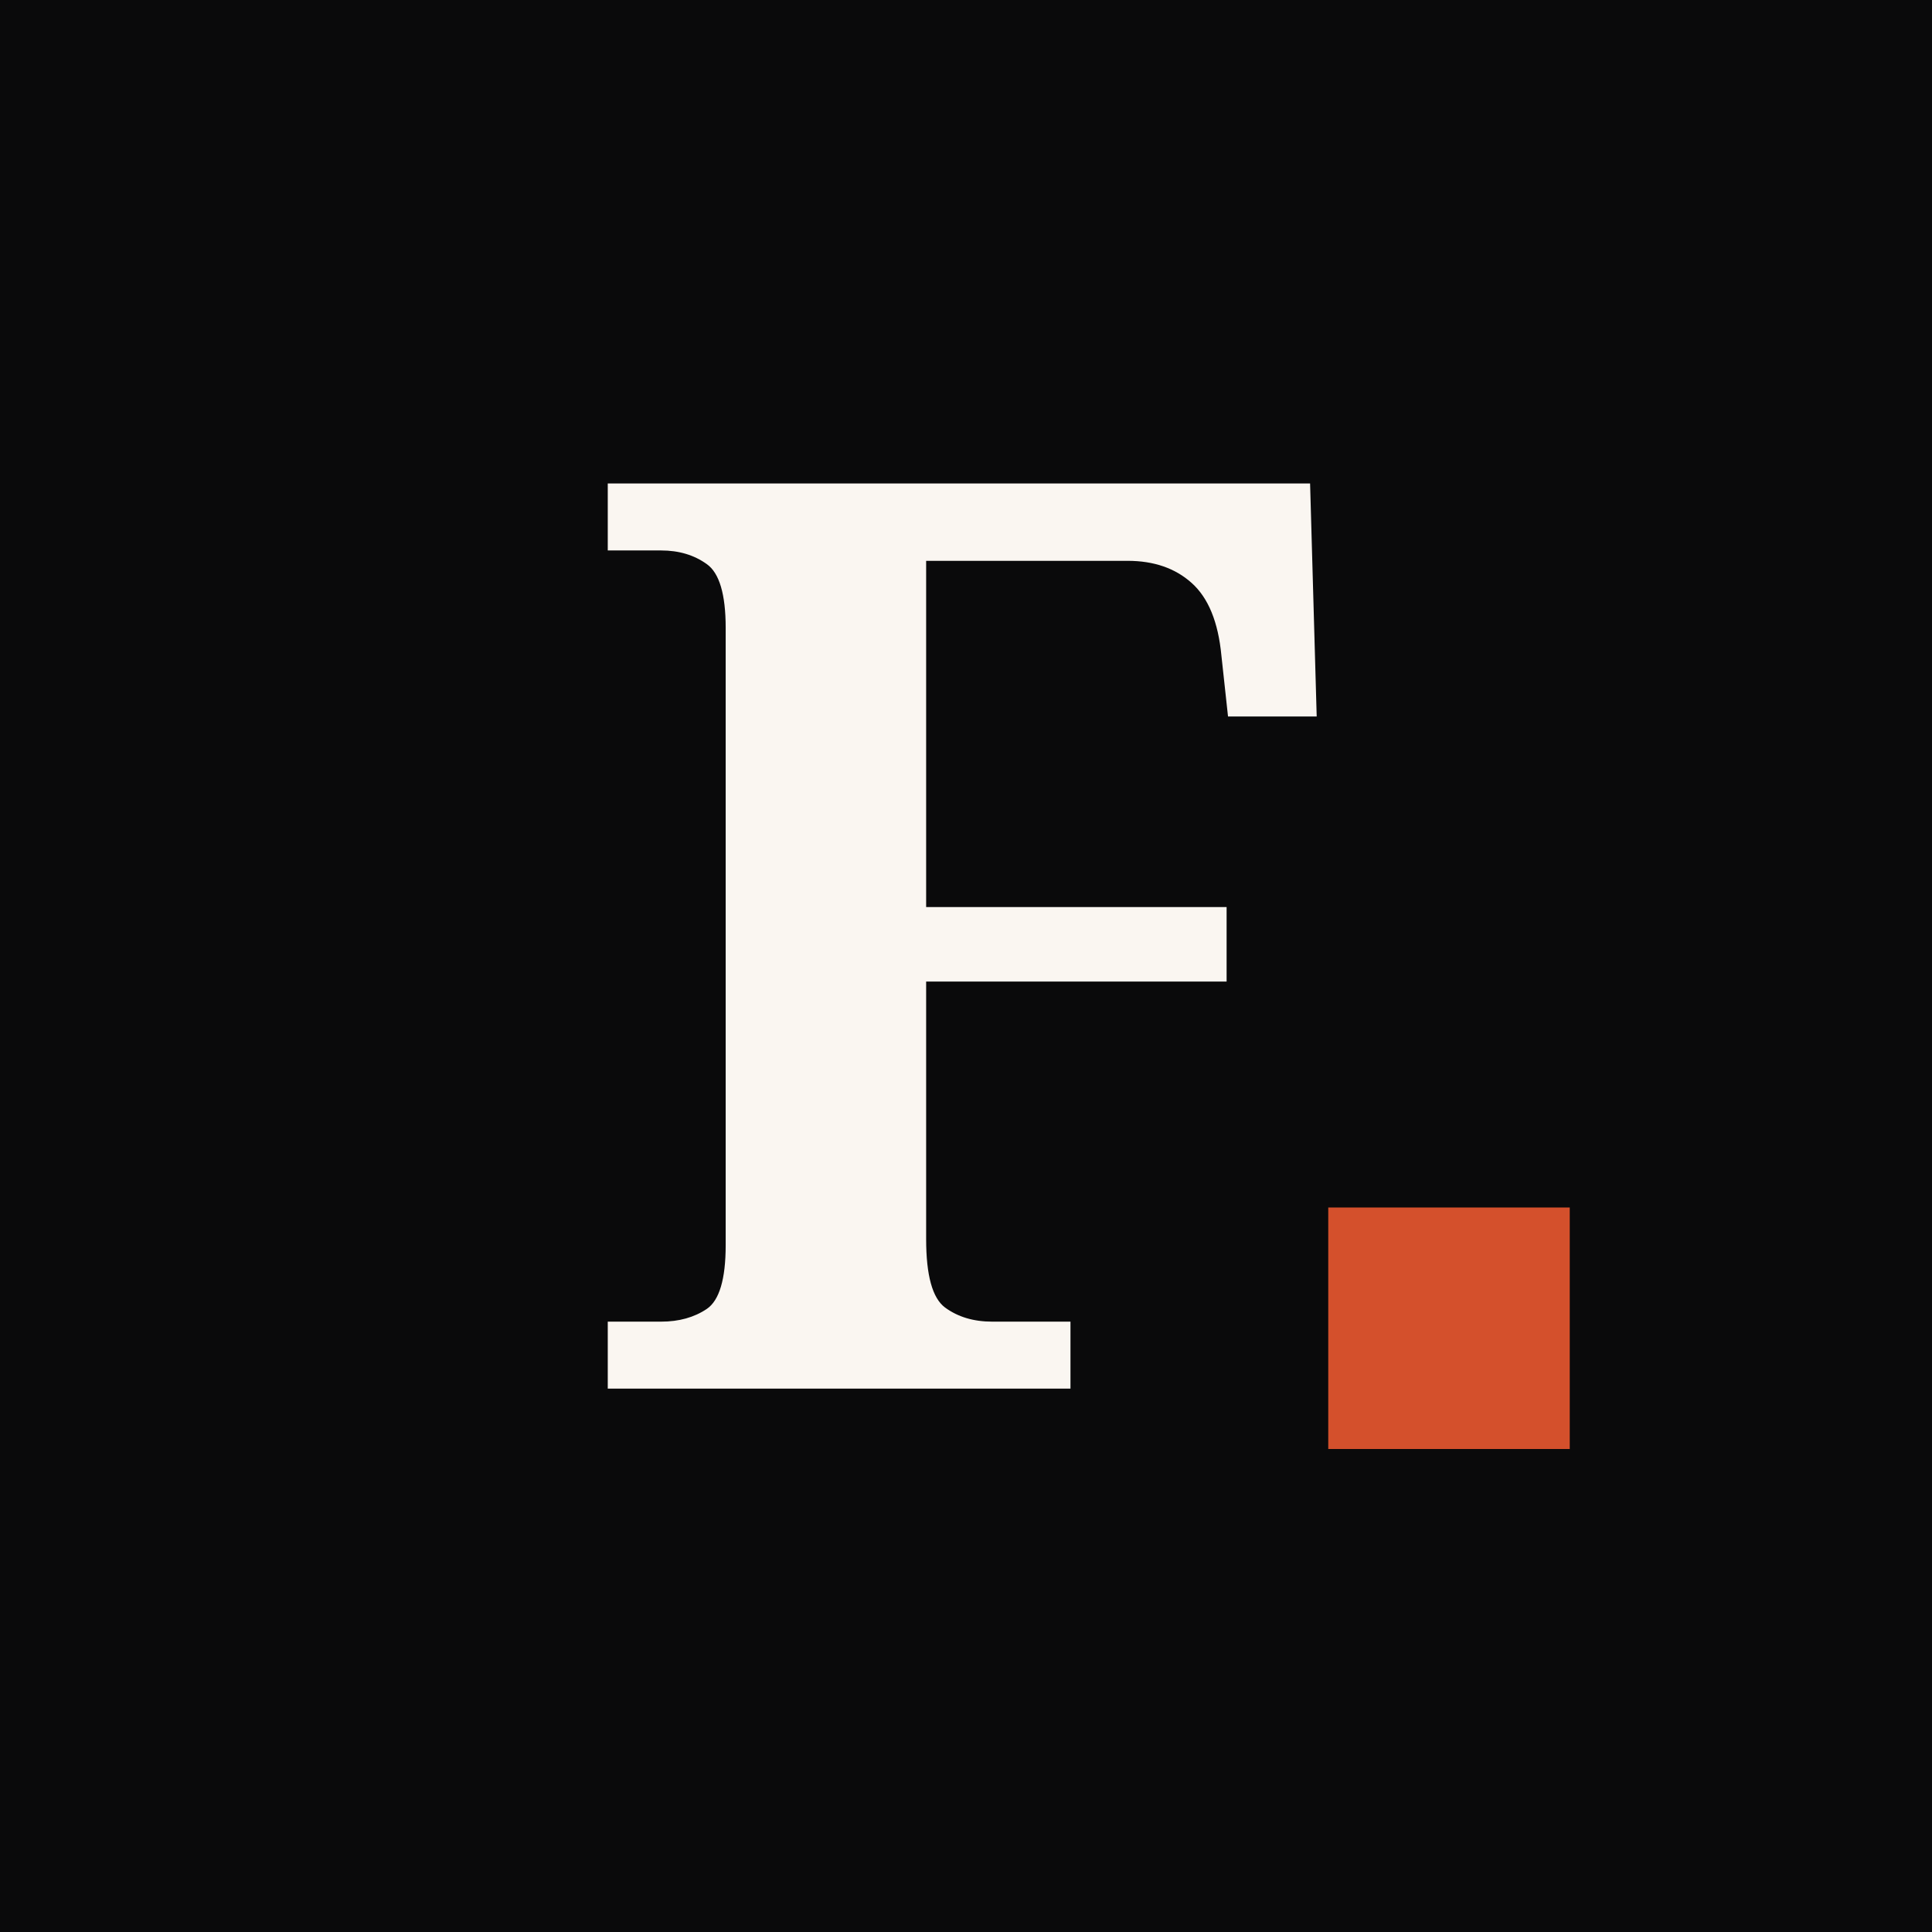
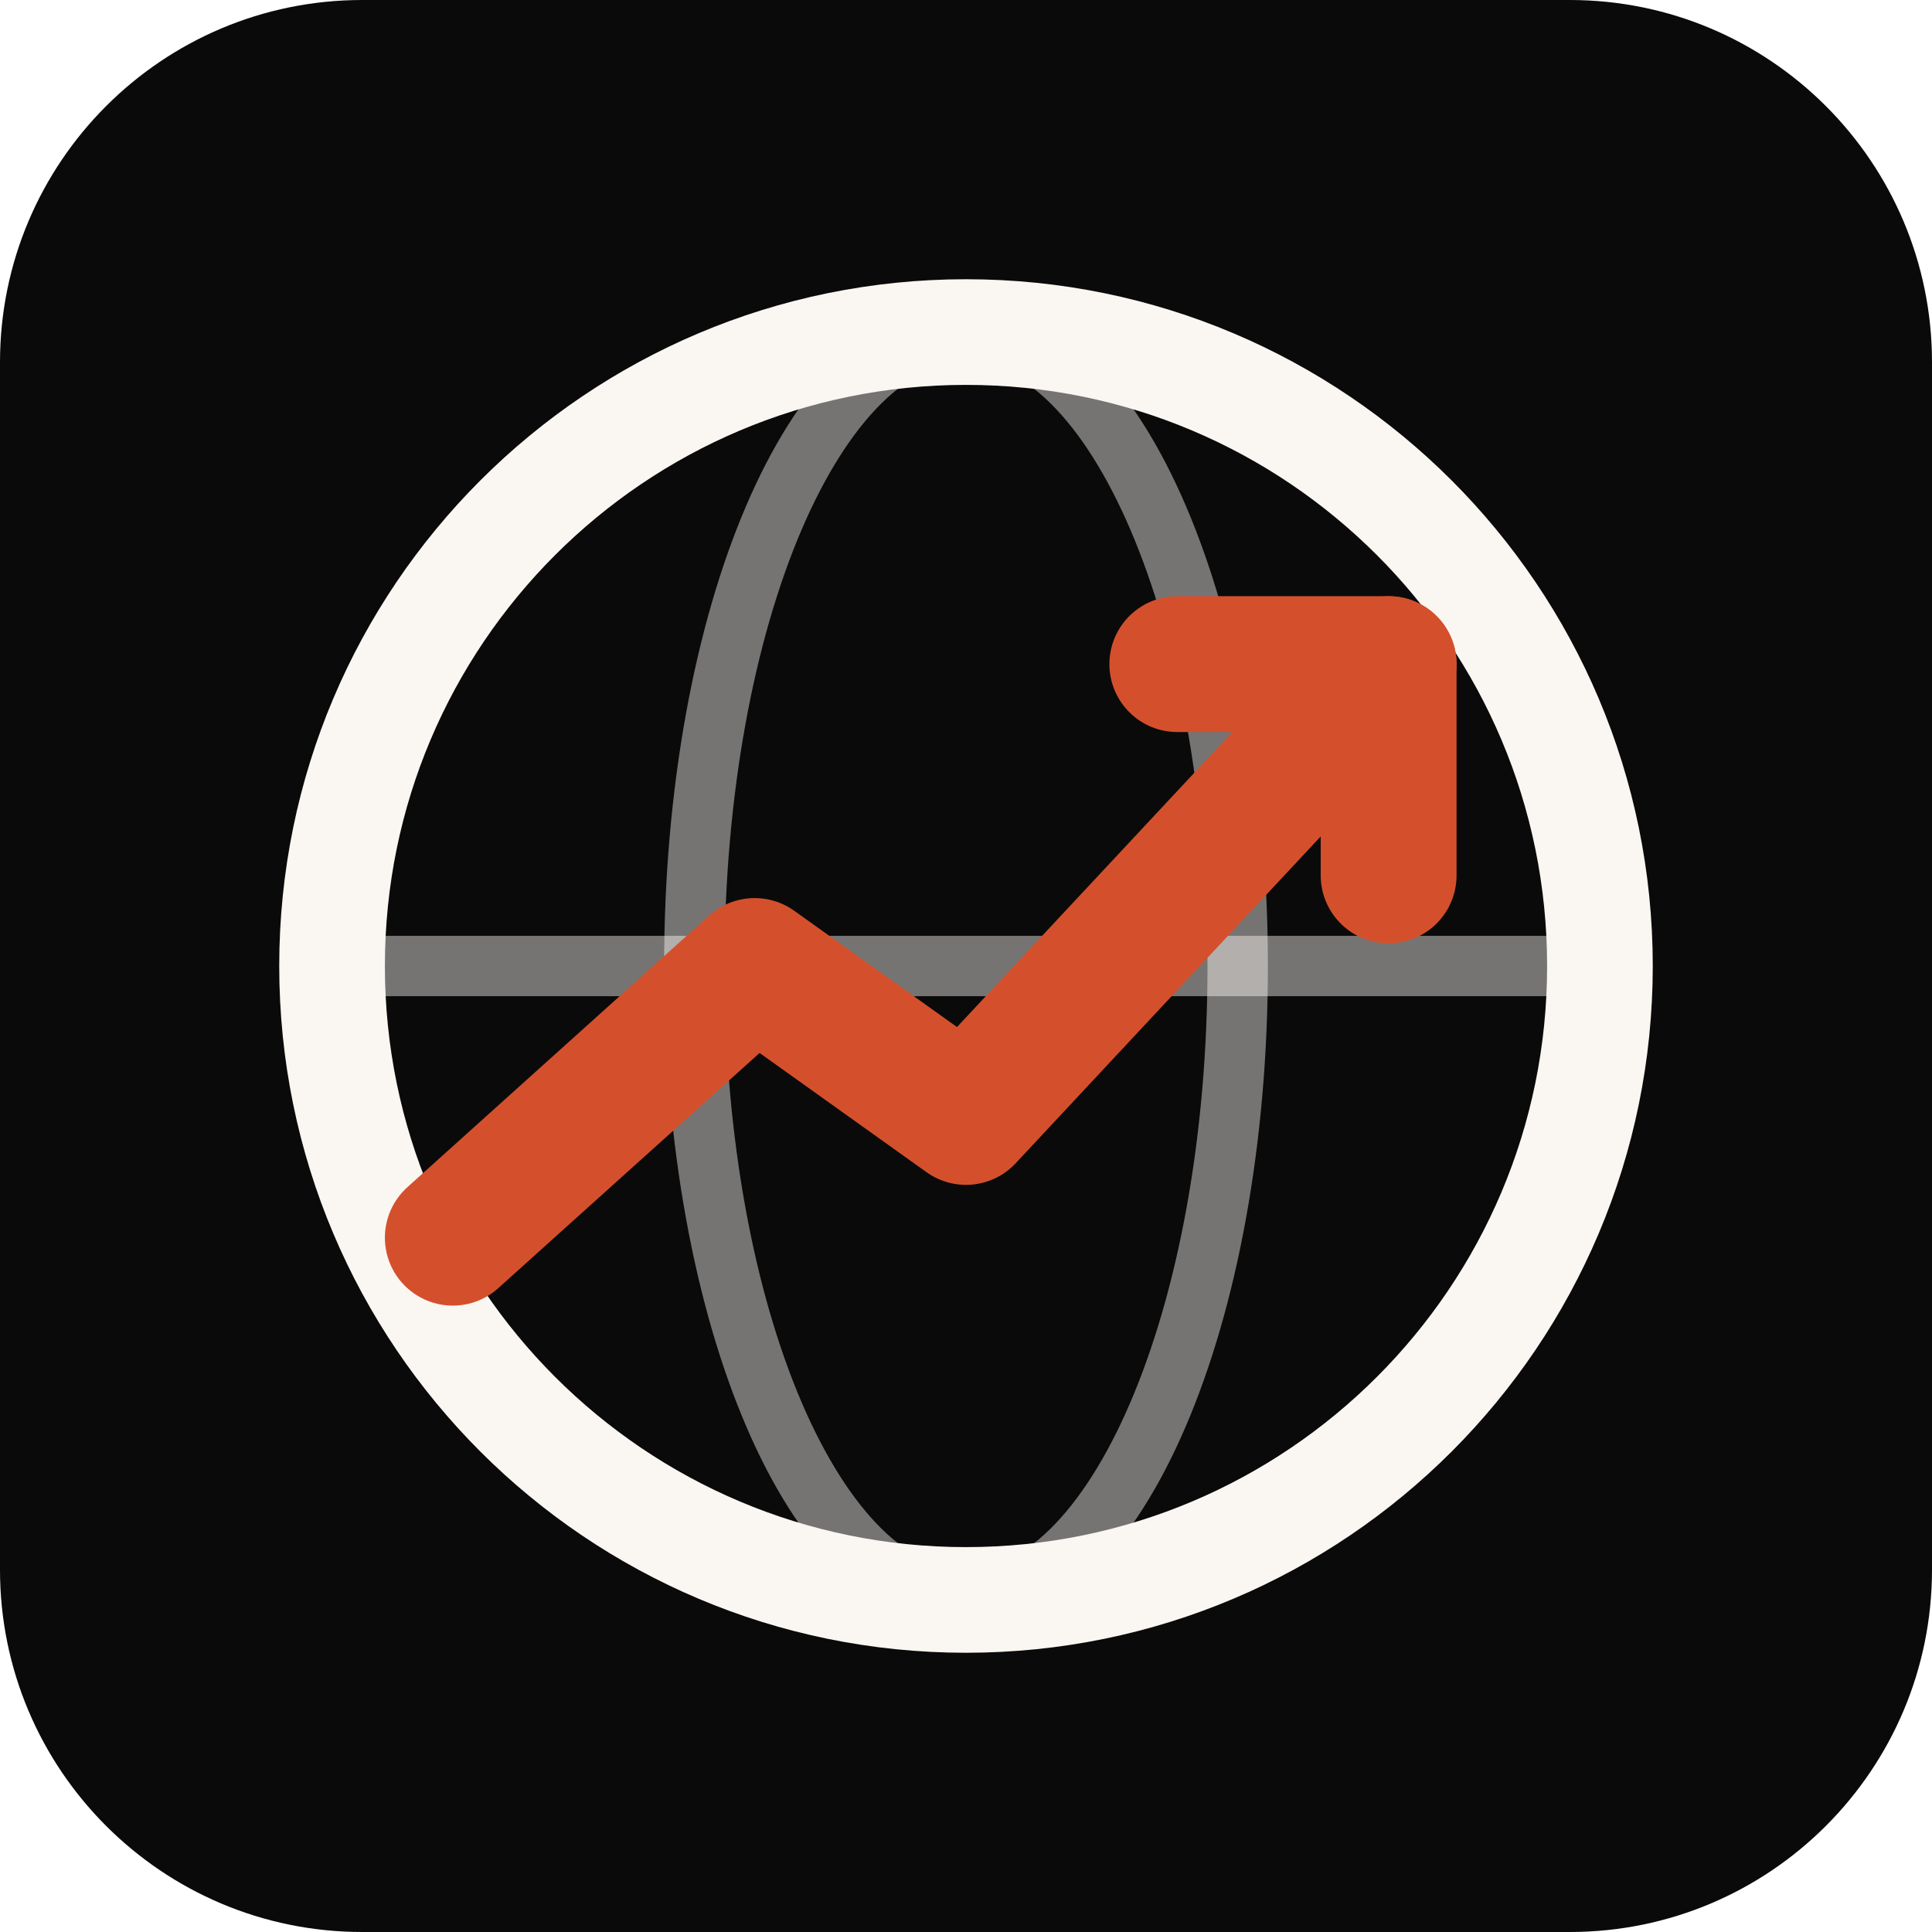
<svg xmlns="http://www.w3.org/2000/svg" viewBox="0 0 64 64">
-   <rect width="64" height="64" fill="#0A0A0B" />
-   <text x="32" y="46" font-family="Georgia,serif" font-size="42" font-weight="700" text-anchor="middle" fill="#FAF6F1">F</text>
-   <rect x="44" y="40" width="8" height="8" fill="#D4502C" />
+   <rect width="64" height="64" rx="12" fill="#0A0A0B" />
+   <circle cx="32" cy="32" r="21" fill="none" stroke="#FAF6F1" stroke-width="3.5" />
+   <ellipse cx="32" cy="32" rx="9" ry="21" fill="none" stroke="#FAF6F1" stroke-width="2" opacity=".45" />
+   <line x1="11" y1="32" x2="53" y2="32" stroke="#FAF6F1" stroke-width="2" opacity=".45" />
+   <polyline points="15,41 25,32 32,37 46,22" fill="none" stroke="#D4502C" stroke-width="4.5" stroke-linecap="round" stroke-linejoin="round" />
+   <polyline points="39,22 46,22 46,29" fill="none" stroke="#D4502C" stroke-width="4.5" stroke-linecap="round" stroke-linejoin="round" />
</svg>
